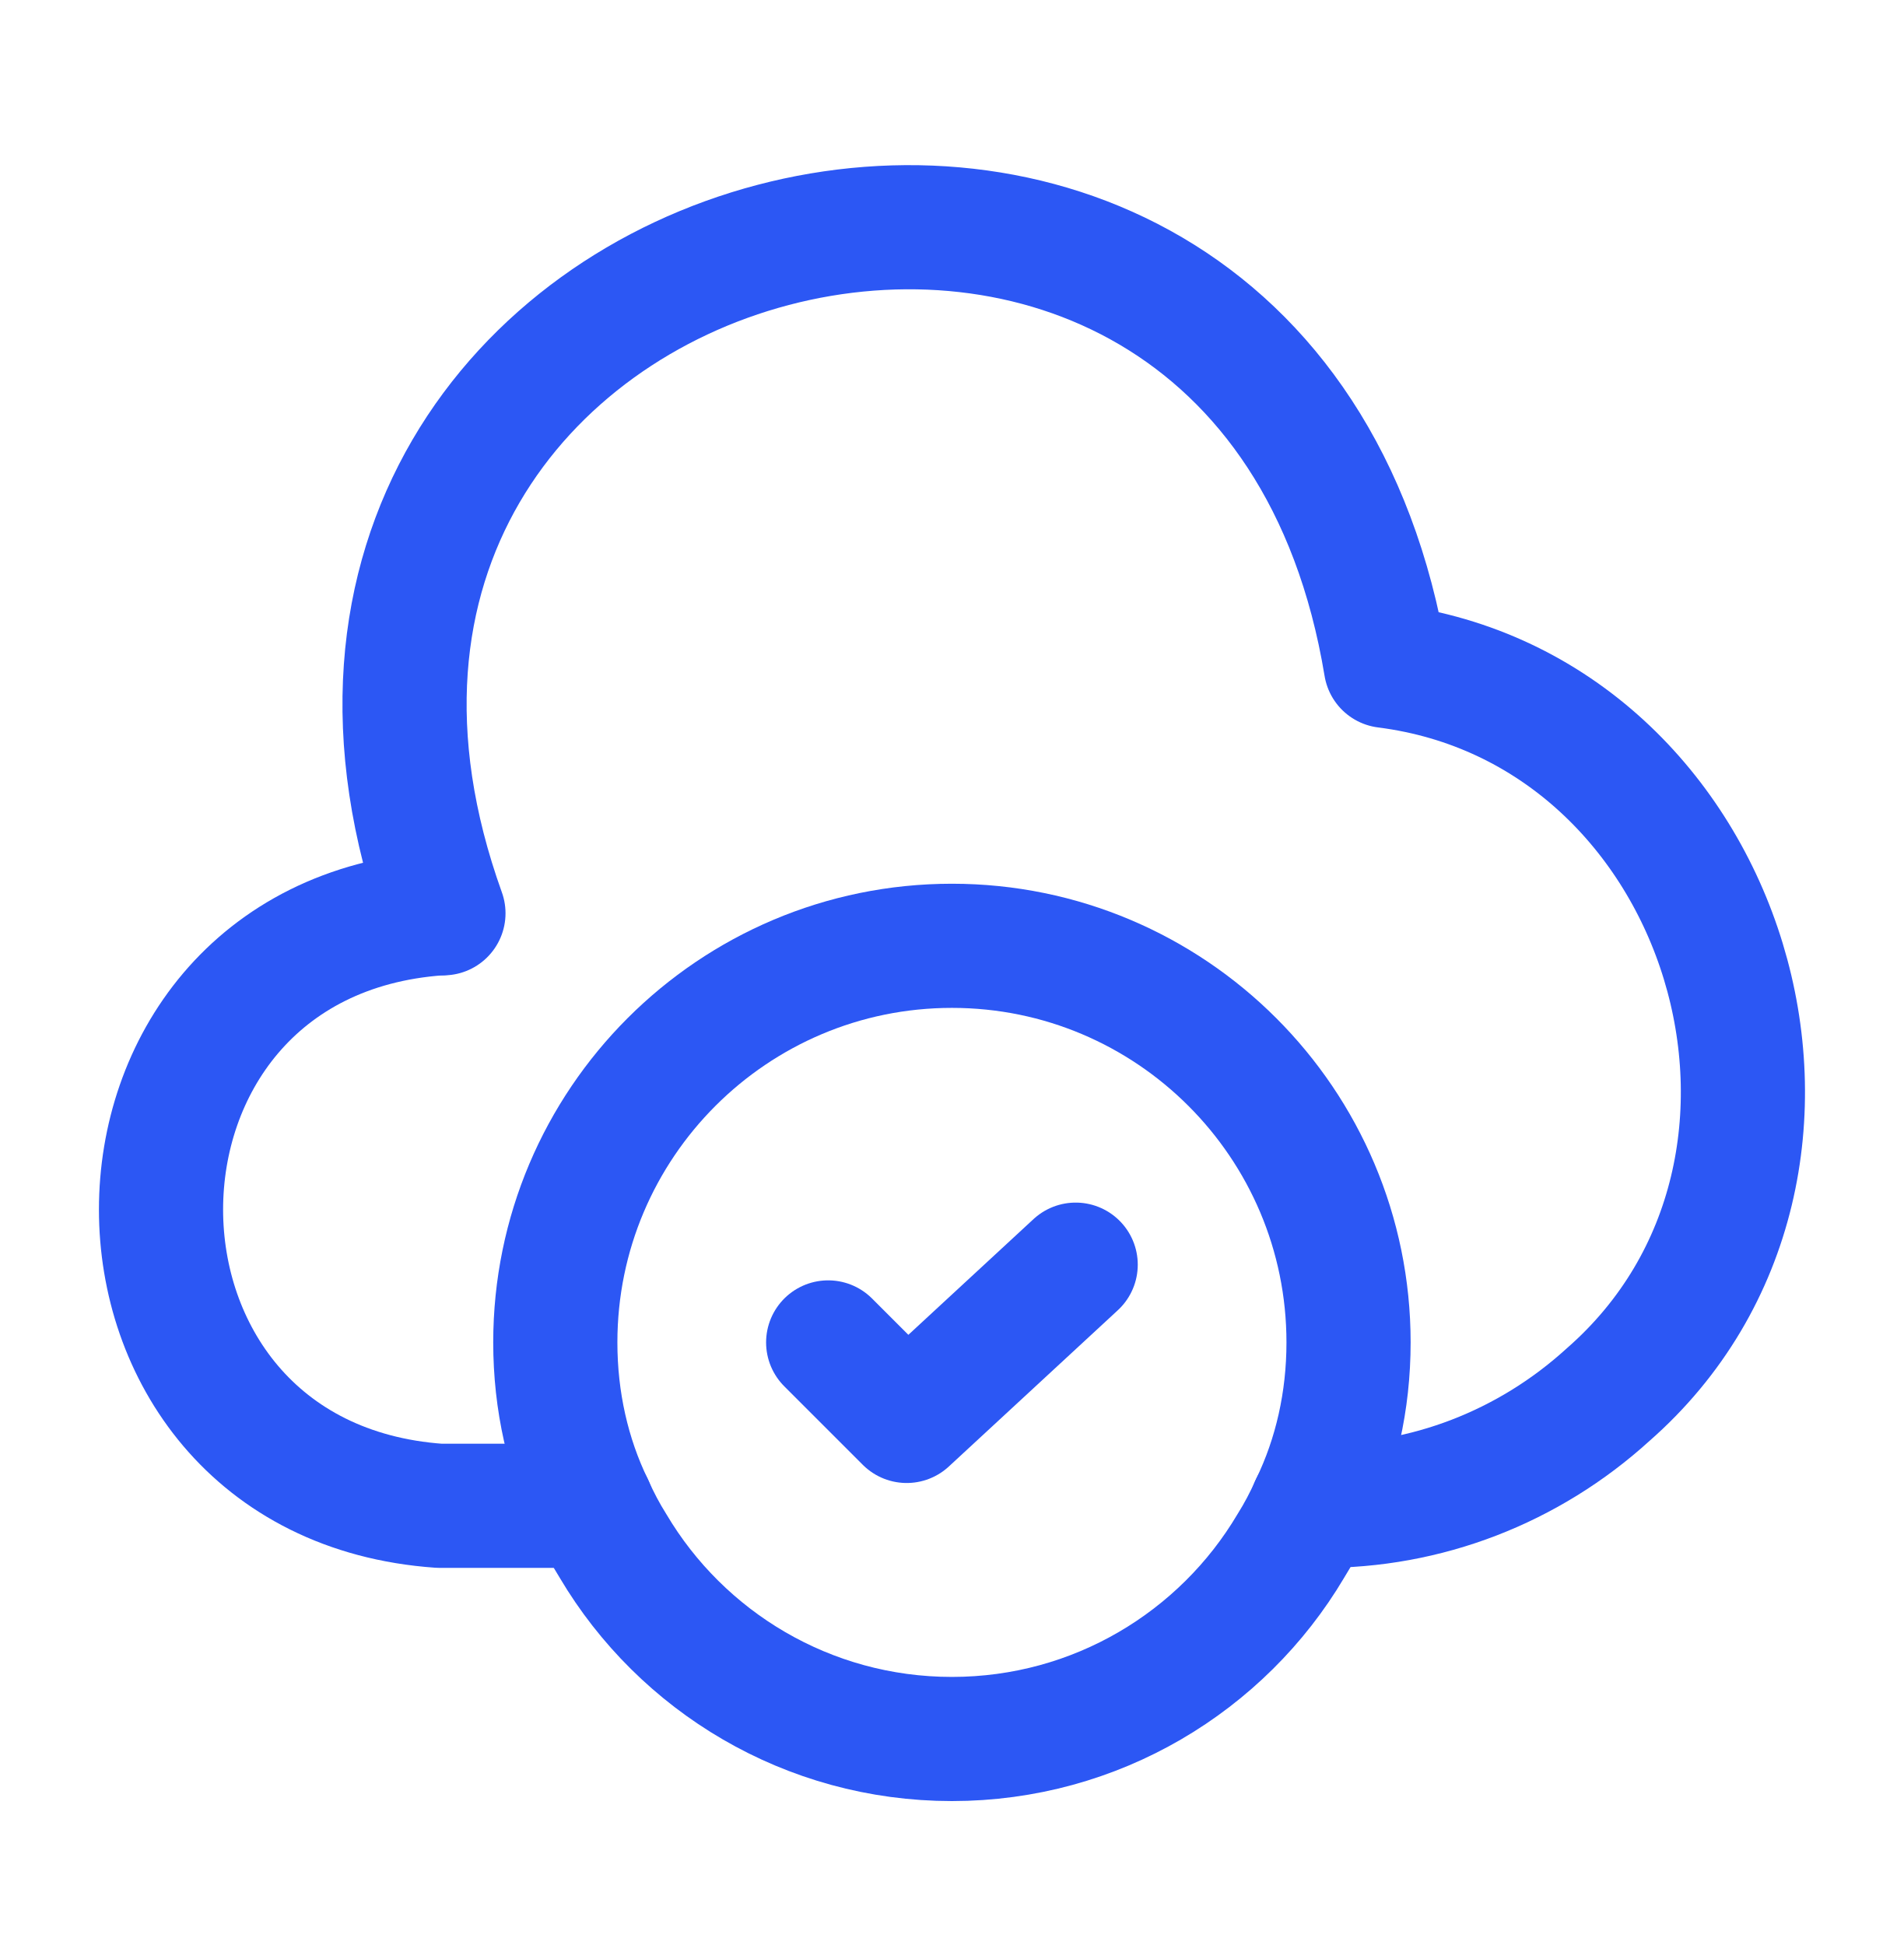
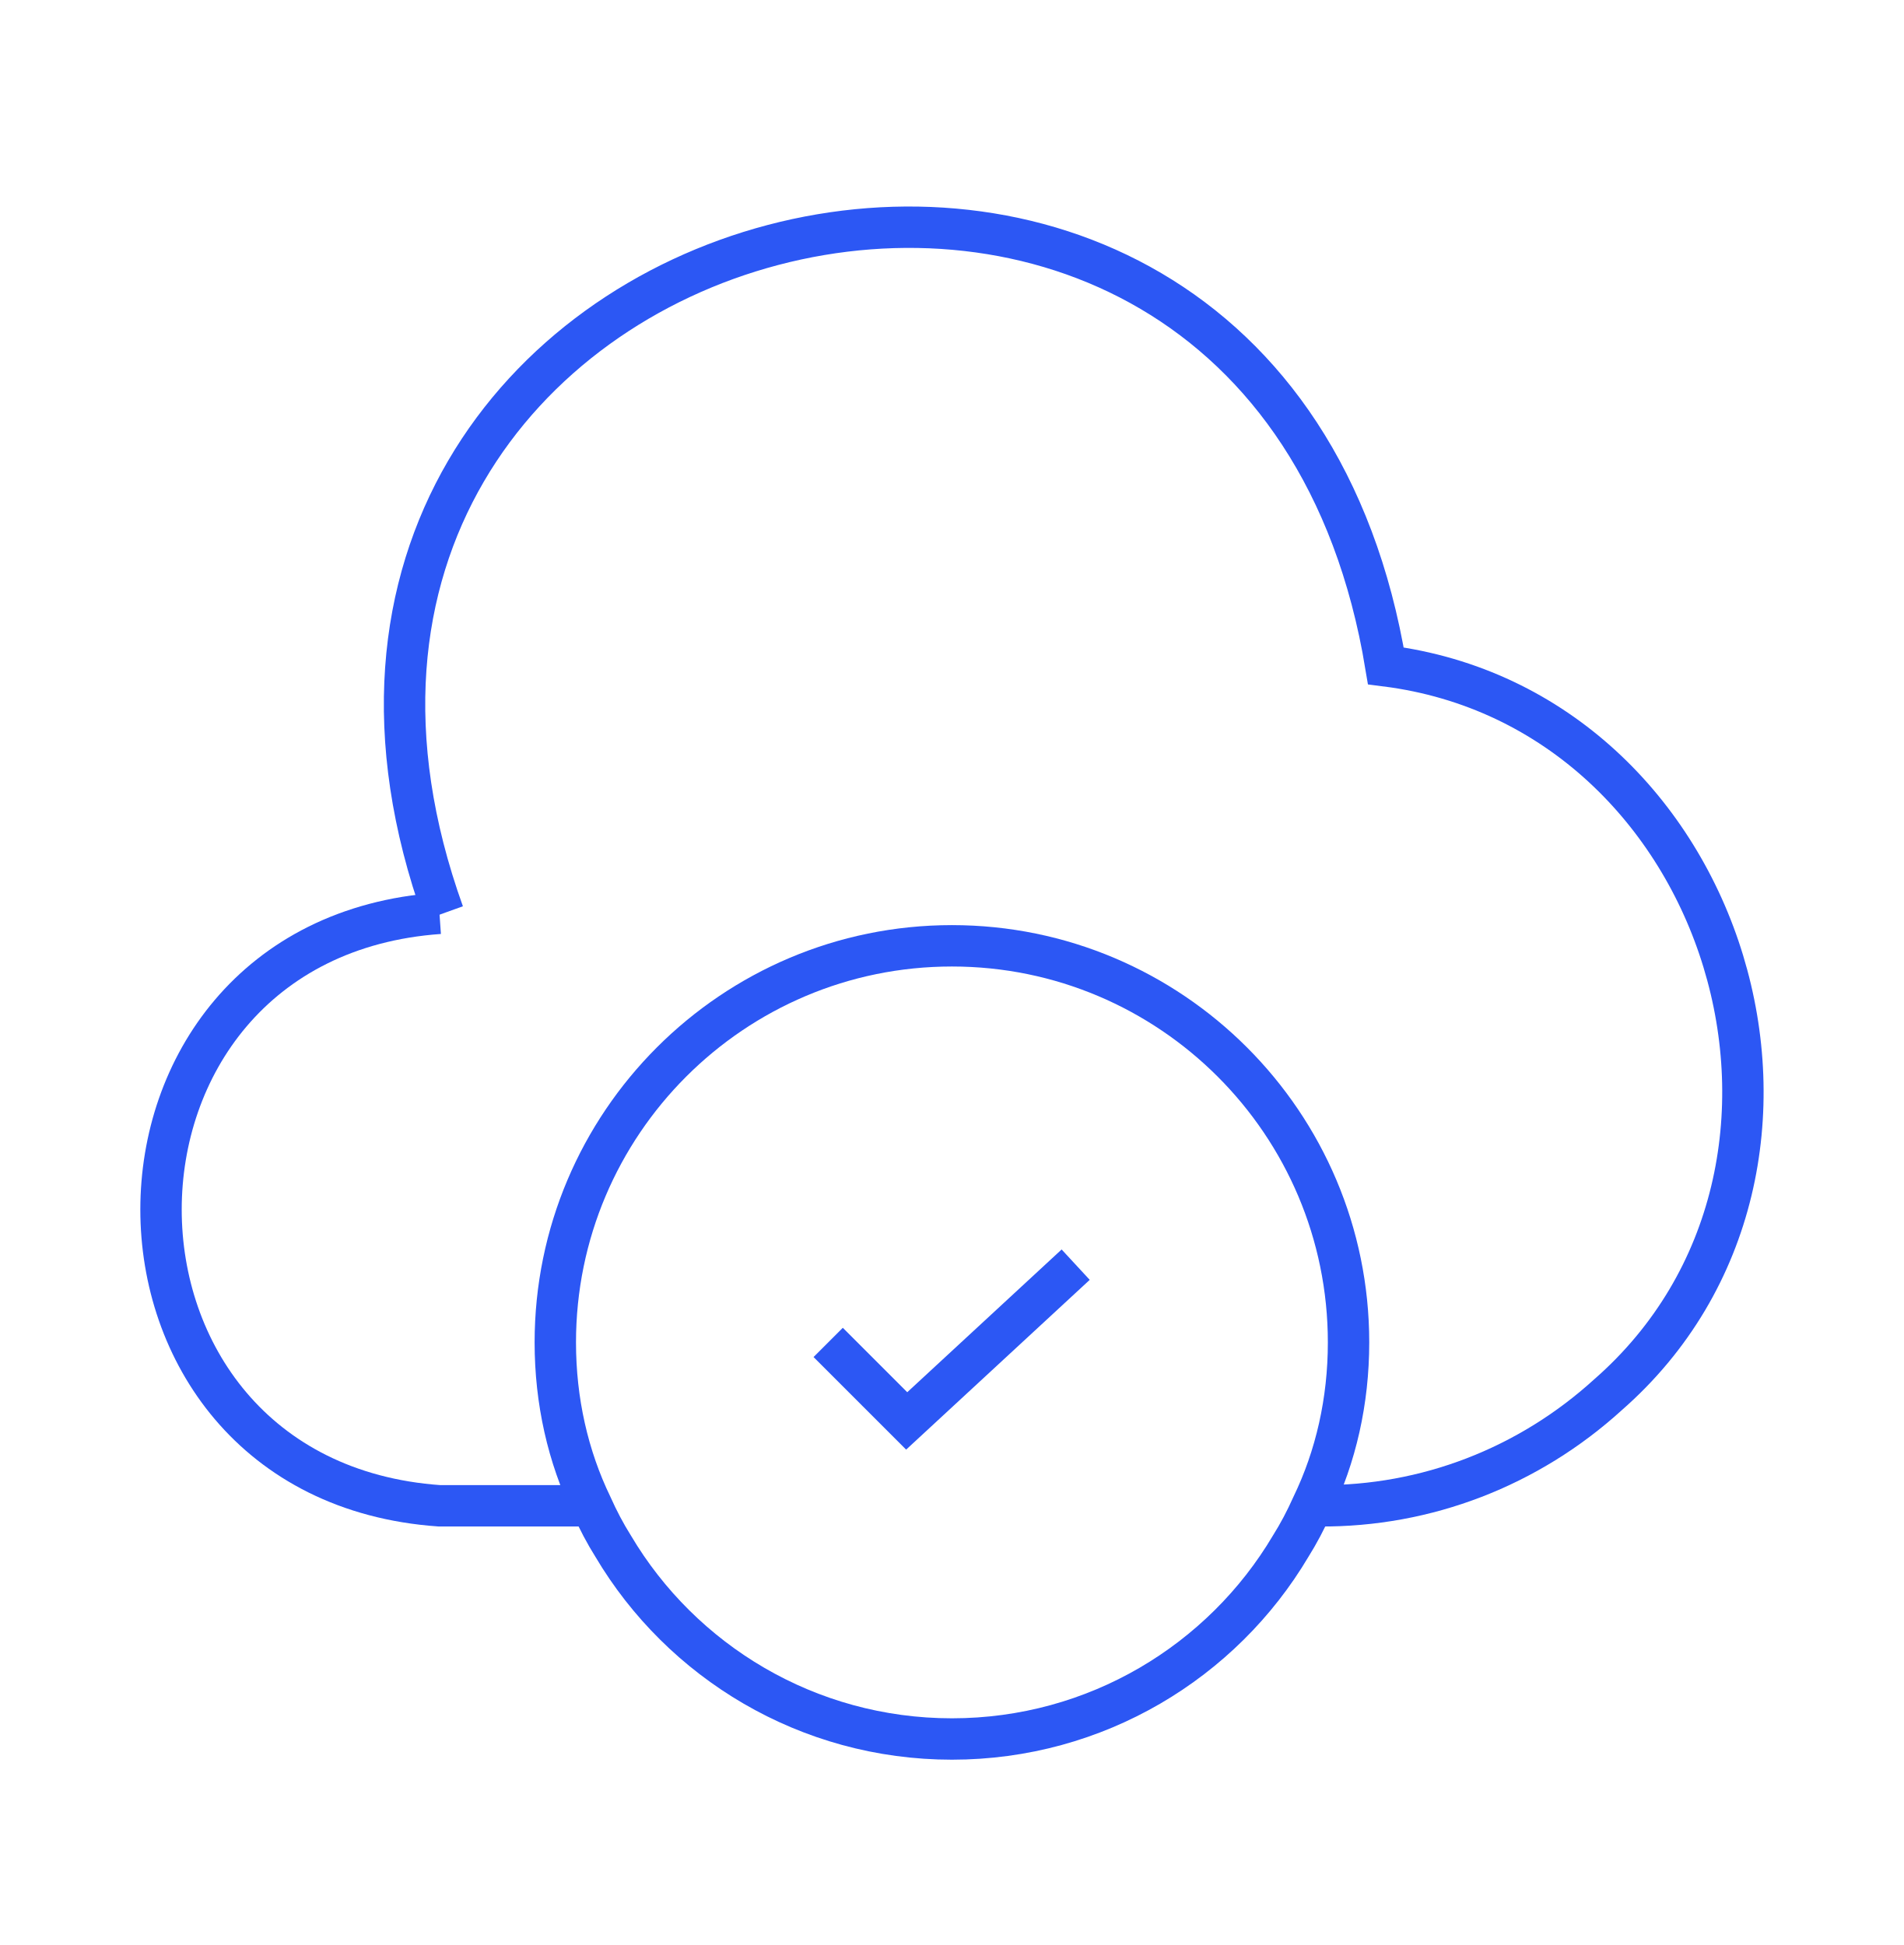
<svg xmlns="http://www.w3.org/2000/svg" width="46" height="47" viewBox="0 0 46 47" fill="none">
-   <path d="M10.618 22.07C1.648 22.702 1.648 35.755 10.618 36.387H14.298" stroke="#2C57F4" stroke-width="3" stroke-miterlimit="10" stroke-linecap="round" stroke-linejoin="round" />
-   <path d="M10.714 22.069C4.562 4.954 30.513 -1.889 33.484 16.09C41.783 17.144 45.138 28.203 38.851 33.704C36.934 35.448 34.462 36.406 31.874 36.387H31.701" stroke="#2C57F4" stroke-width="3" stroke-miterlimit="10" stroke-linecap="round" stroke-linejoin="round" />
-   <path d="M32.583 32.439C32.583 33.857 32.277 35.199 31.702 36.387C31.548 36.732 31.376 37.058 31.184 37.364C29.536 40.144 26.488 42.022 23 42.022C19.512 42.022 16.464 40.144 14.816 37.364C14.624 37.058 14.452 36.732 14.298 36.387C13.723 35.199 13.417 33.857 13.417 32.439C13.417 27.149 17.71 22.855 23 22.855C28.29 22.855 32.583 27.149 32.583 32.439Z" stroke="#2C57F4" stroke-width="3" stroke-miterlimit="10" stroke-linecap="round" stroke-linejoin="round" />
-   <path d="M20.01 32.439L21.907 34.336L25.99 30.56" stroke="#2C57F4" stroke-width="3" stroke-linecap="round" stroke-linejoin="round" />
+   <path d="M10.618 22.07C1.648 22.702 1.648 35.755 10.618 36.387H14.298" stroke="#2C57F4" strokeWidth="3" stroke-miterlimit="10" strokeLinecap="round" strokeLinejoin="round" />
+   <path d="M10.714 22.069C4.562 4.954 30.513 -1.889 33.484 16.09C41.783 17.144 45.138 28.203 38.851 33.704C36.934 35.448 34.462 36.406 31.874 36.387H31.701" stroke="#2C57F4" strokeWidth="3" stroke-miterlimit="10" strokeLinecap="round" strokeLinejoin="round" />
+   <path d="M32.583 32.439C32.583 33.857 32.277 35.199 31.702 36.387C31.548 36.732 31.376 37.058 31.184 37.364C29.536 40.144 26.488 42.022 23 42.022C19.512 42.022 16.464 40.144 14.816 37.364C14.624 37.058 14.452 36.732 14.298 36.387C13.723 35.199 13.417 33.857 13.417 32.439C13.417 27.149 17.71 22.855 23 22.855C28.29 22.855 32.583 27.149 32.583 32.439Z" stroke="#2C57F4" strokeWidth="3" stroke-miterlimit="10" strokeLinecap="round" strokeLinejoin="round" />
+   <path d="M20.01 32.439L21.907 34.336L25.99 30.56" stroke="#2C57F4" strokeWidth="3" strokeLinecap="round" strokeLinejoin="round" />
</svg>
